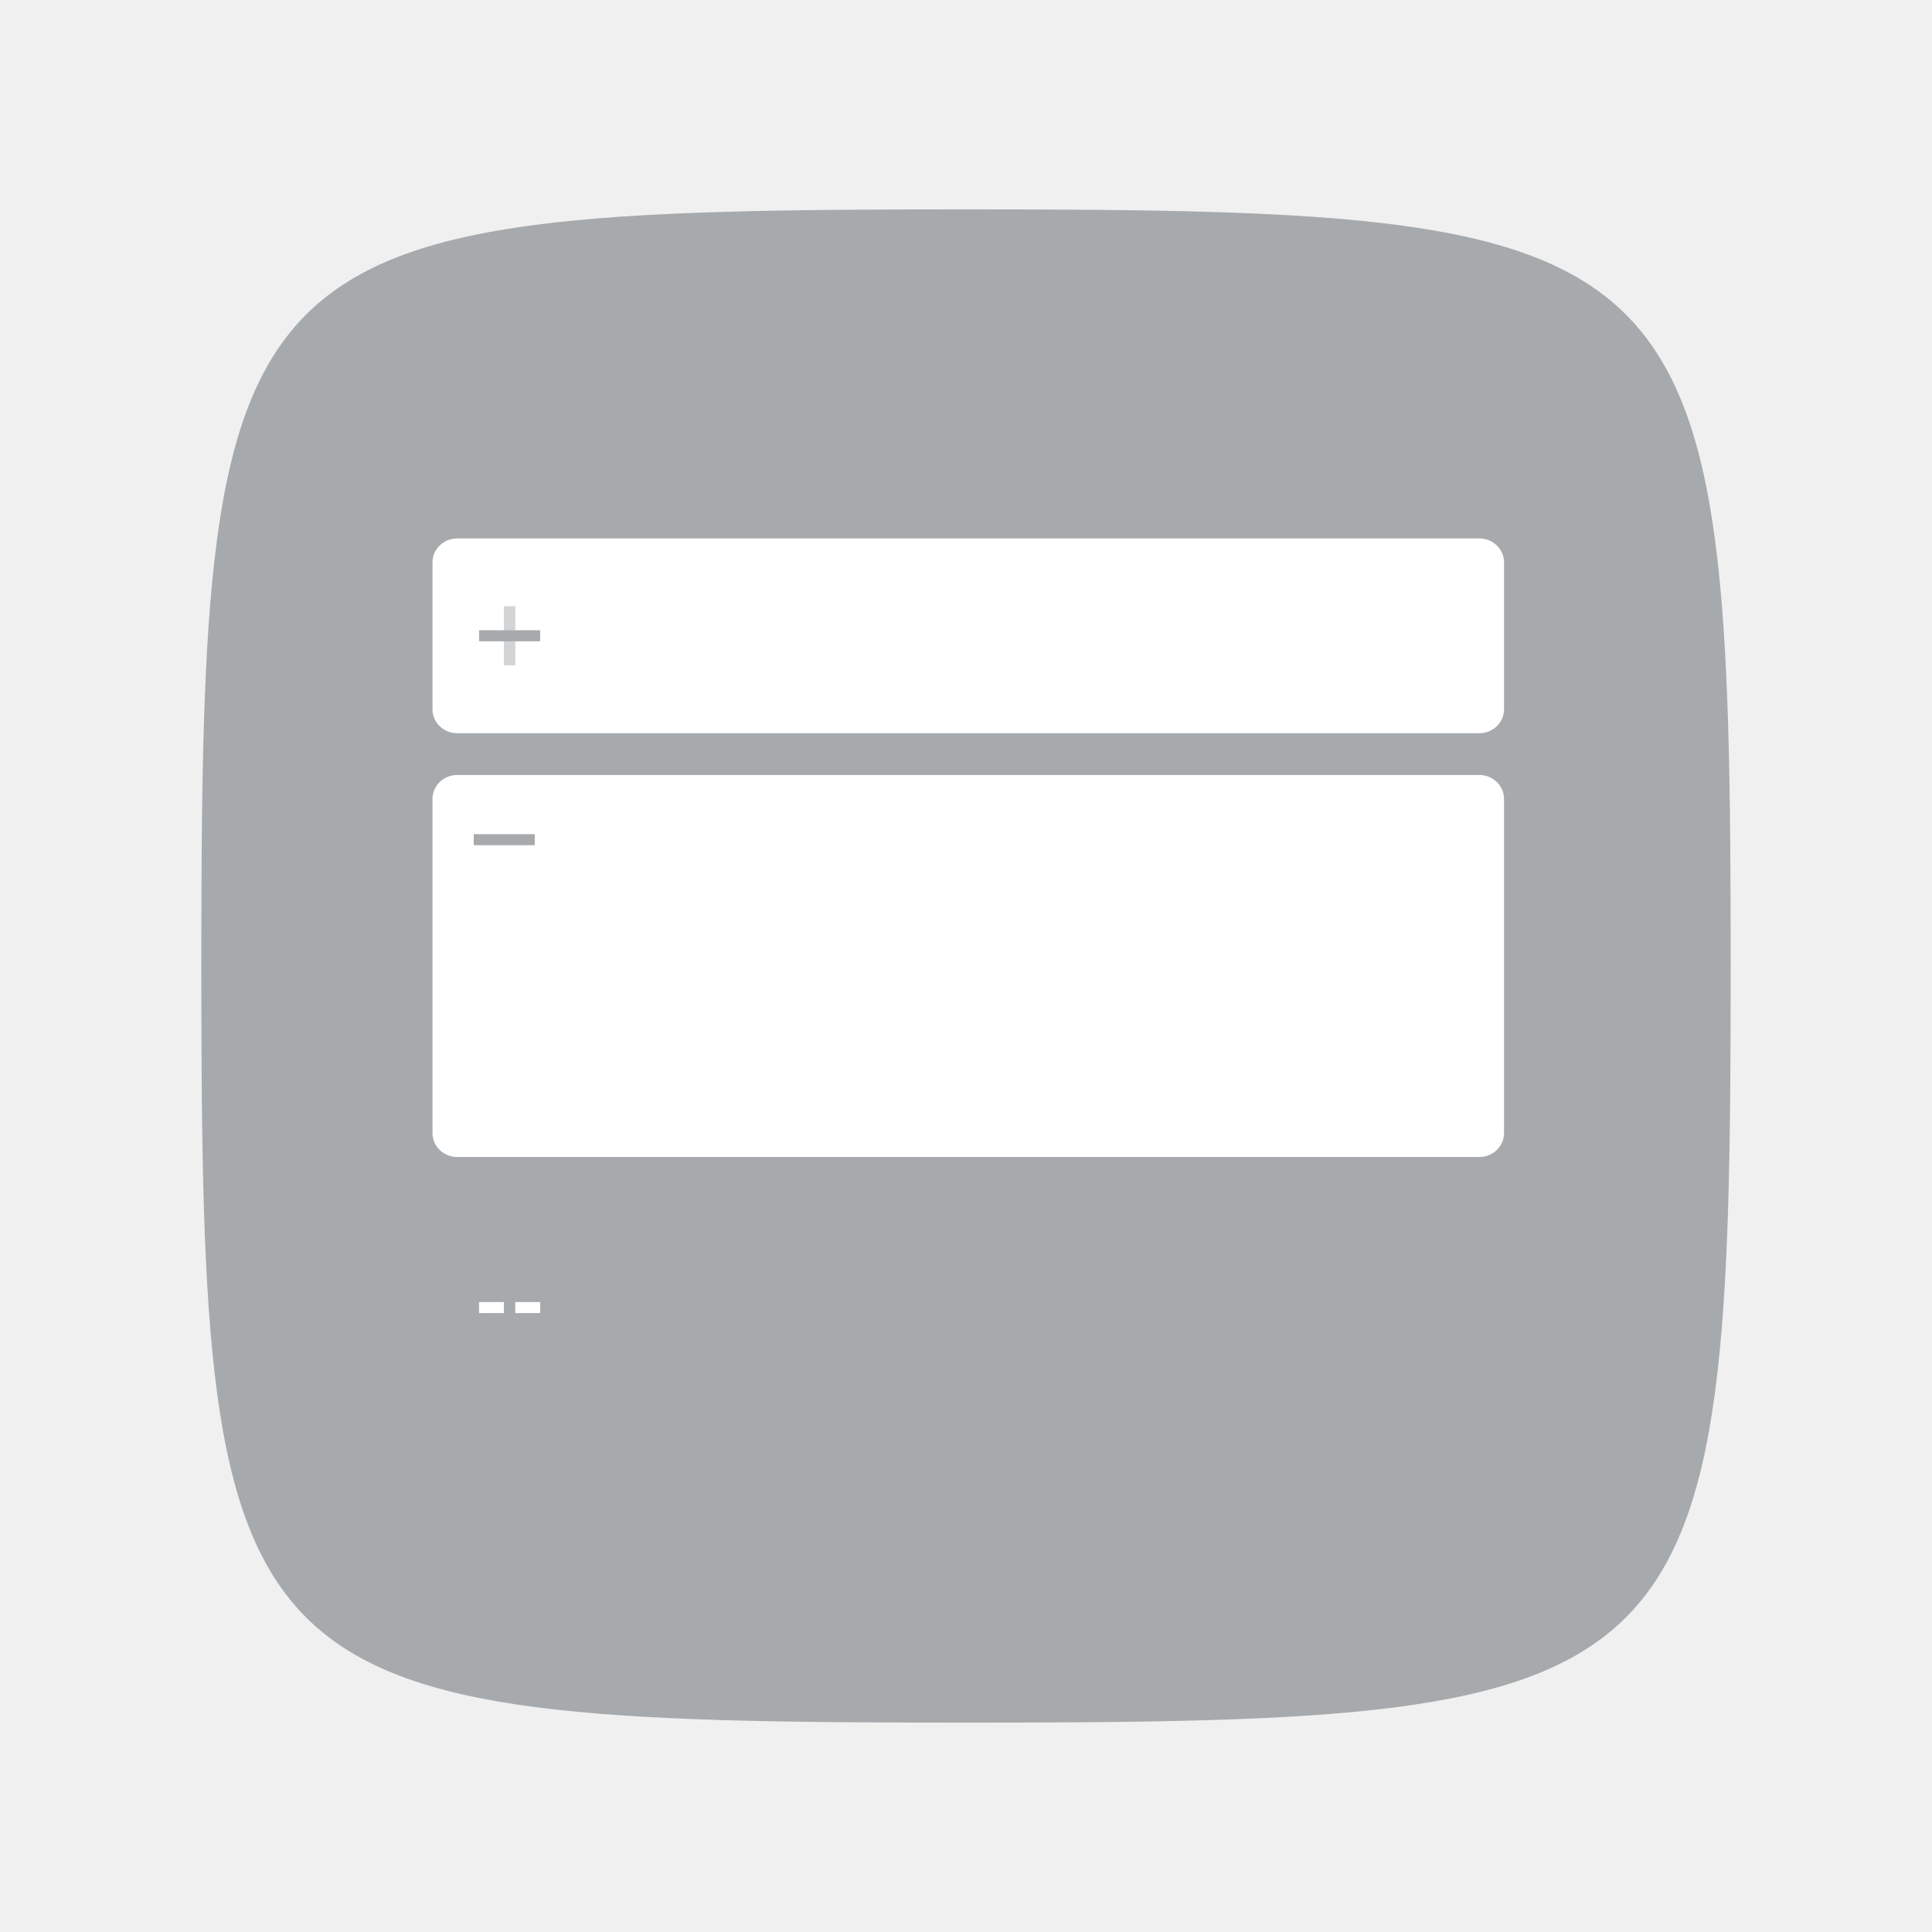
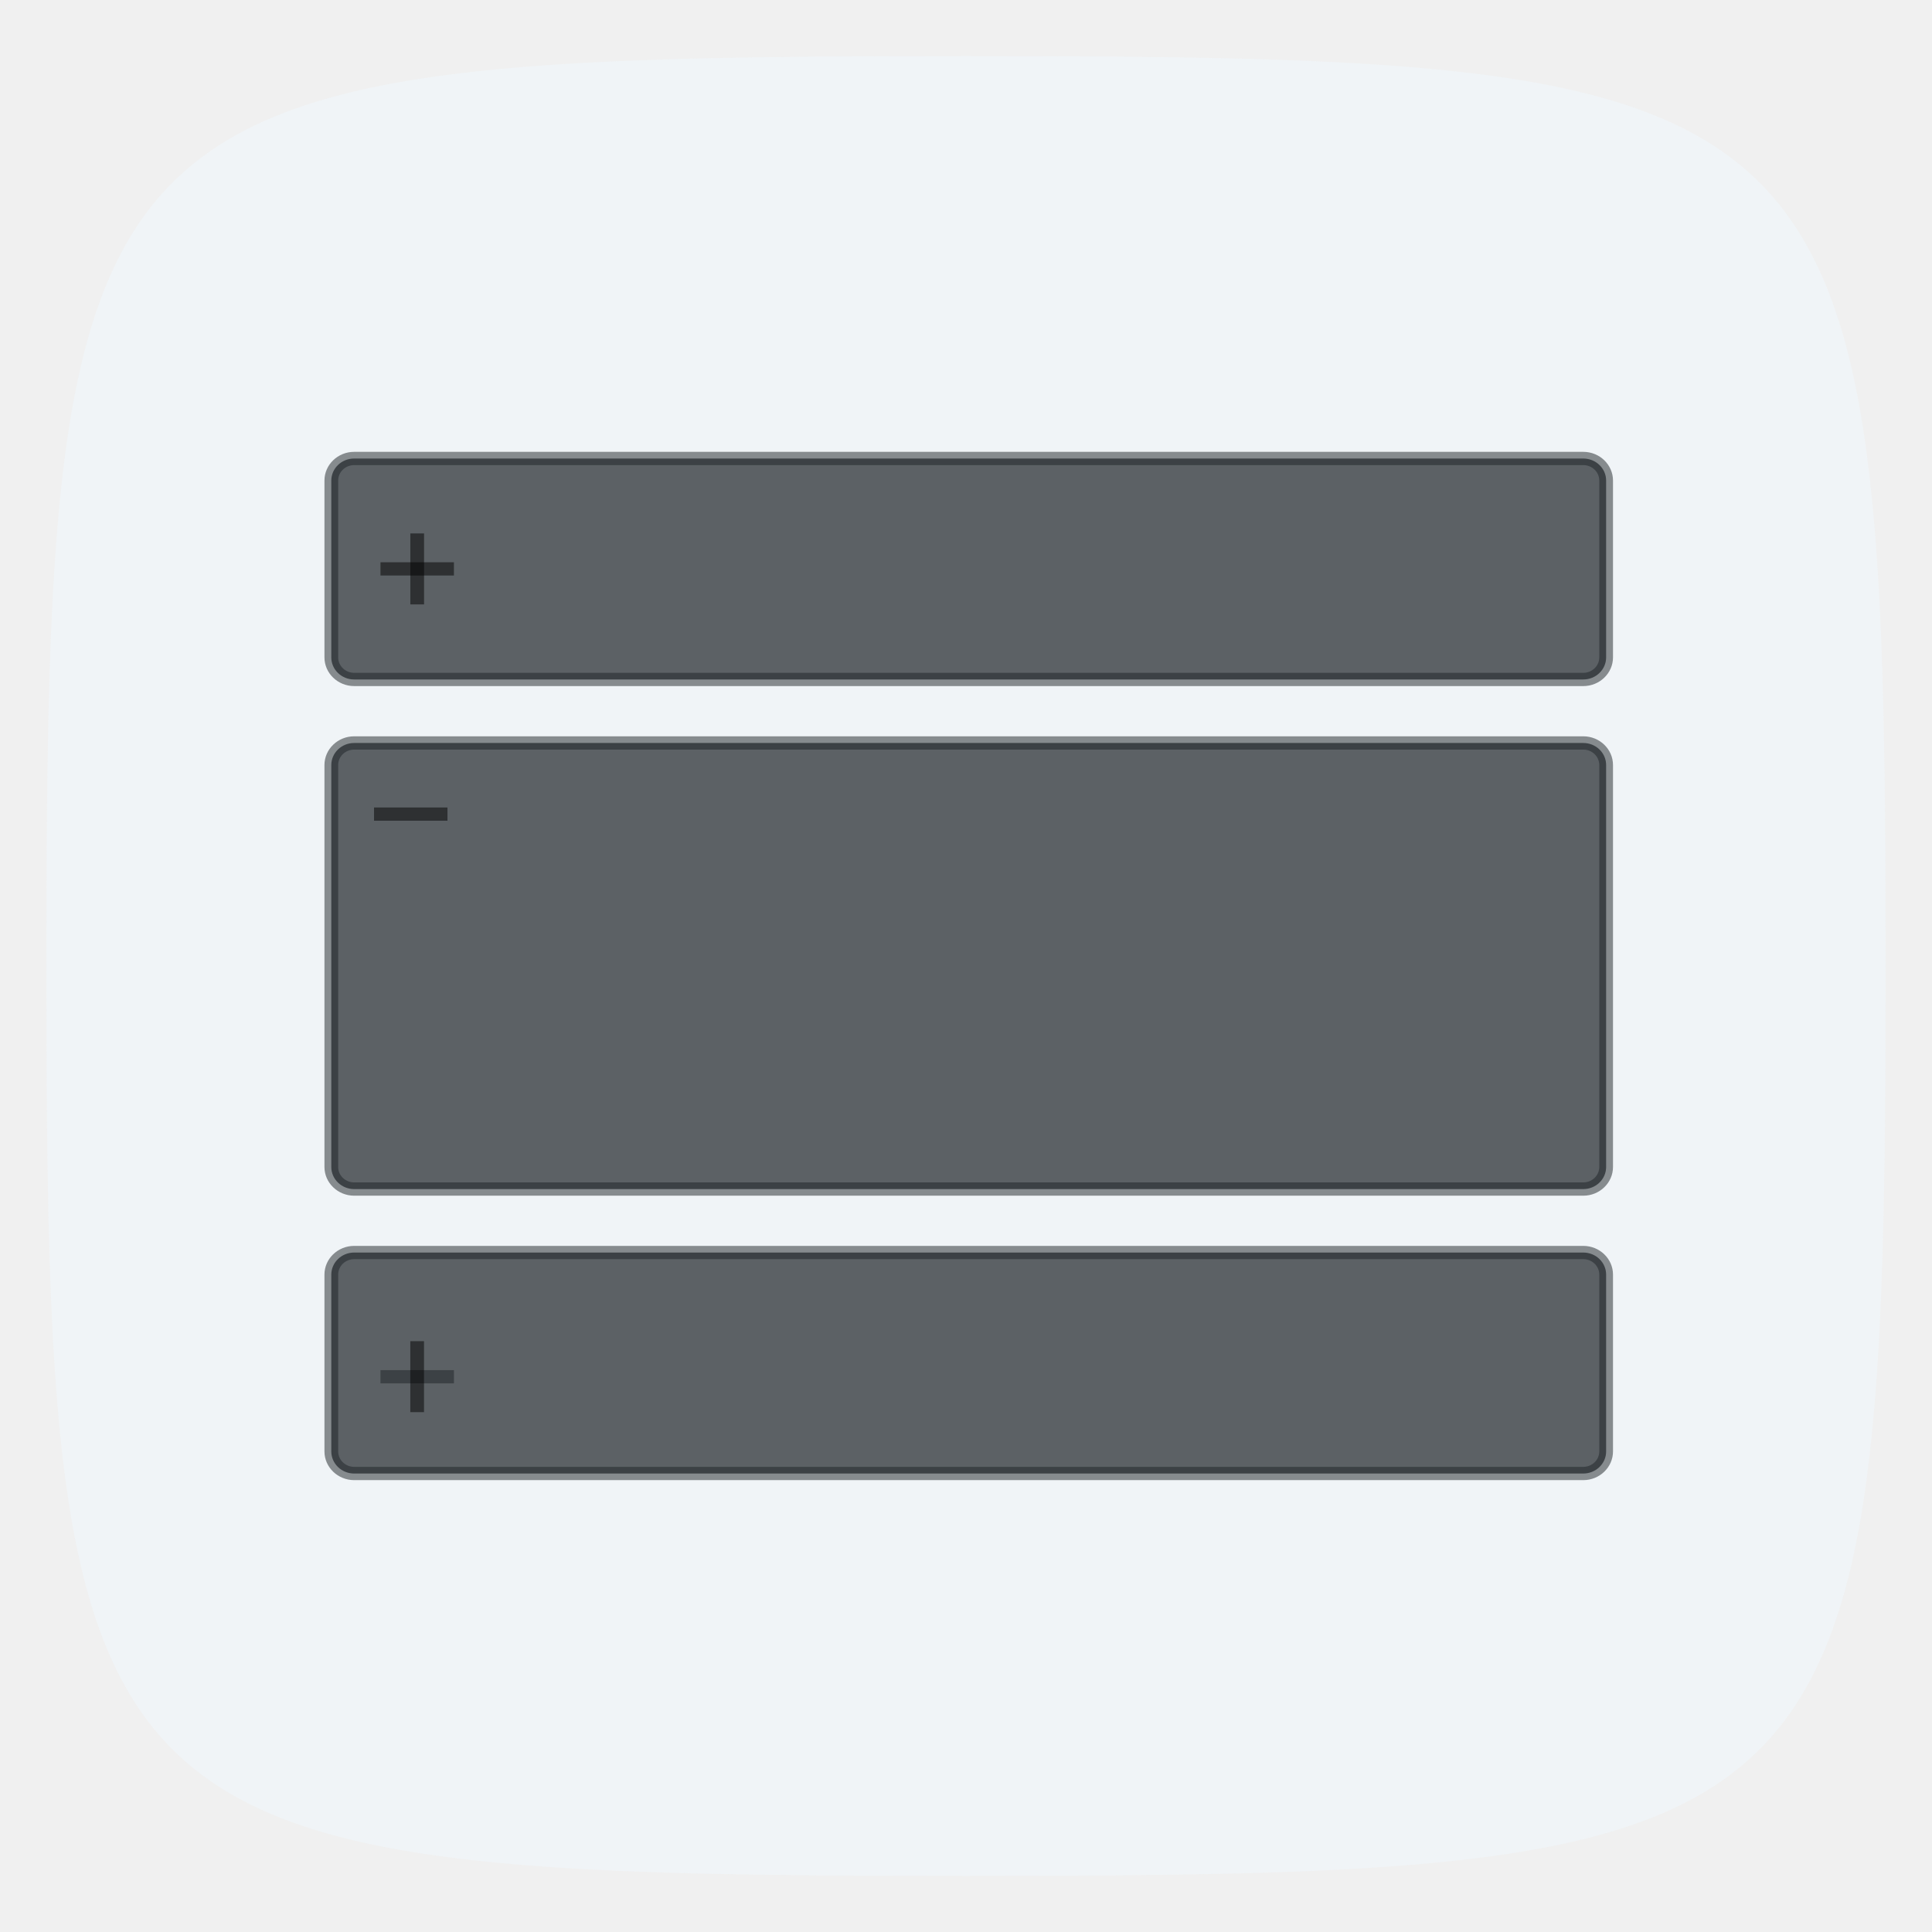
- <svg xmlns="http://www.w3.org/2000/svg" width="300" height="300" viewBox="0 0 95 94" fill="#a7aaad">
-   <path d="M47.5 9.795C11.205 9.795 9.899 11.087 9.899 47C9.899 82.913 11.205 84.205 47.5 84.205C83.795 84.205 85.101 82.913 85.101 47C85.101 11.087 83.795 9.795 47.5 9.795Z" fill="#a7aaad" />
-   <path d="M72.74 58.717H22.482C21.966 58.717 21.547 59.122 21.547 59.62V66.849C21.547 67.348 21.966 67.753 22.482 67.753H72.74C73.257 67.753 73.675 67.348 73.675 66.849V59.62C73.675 59.121 73.257 58.717 72.74 58.717Z" fill="#a7aaad" fill-opacity="1" />
-   <path d="M72.741 58.445H22.483C21.812 58.445 21.267 58.972 21.267 59.619V66.848C21.267 67.496 21.812 68.023 22.483 68.023H72.741C73.411 68.023 73.956 67.496 73.956 66.848V59.619C73.956 58.972 73.411 58.445 72.741 58.445ZM22.483 67.48C22.122 67.48 21.828 67.197 21.828 66.848V59.619C21.828 59.271 22.122 58.987 22.483 58.987H72.741C73.102 58.987 73.395 59.271 73.395 59.619V66.848C73.395 67.197 73.102 67.48 72.741 67.48H22.483Z" fill="#a7aaad" fill-opacity="0.5" />
-   <path d="M72.74 26.249H22.482C21.966 26.249 21.547 26.653 21.547 27.152V34.381C21.547 34.879 21.966 35.284 22.482 35.284H72.74C73.257 35.284 73.675 34.879 73.675 34.381V27.152C73.675 26.653 73.257 26.249 72.74 26.249Z" fill="white" fill-opacity="1" />
-   <path d="M72.741 25.976H22.483C21.812 25.976 21.267 26.503 21.267 27.151V34.38C21.267 35.027 21.812 35.554 22.483 35.554H72.741C73.411 35.554 73.956 35.027 73.956 34.38V27.151C73.956 26.503 73.411 25.976 72.741 25.976ZM22.483 35.012C22.122 35.012 21.828 34.728 21.828 34.38V27.151C21.828 26.802 22.122 26.518 22.483 26.518H72.741C73.102 26.518 73.395 26.802 73.395 27.151V34.38C73.395 34.728 73.102 35.012 72.741 35.012H22.483Z" fill="white" fill-opacity="1" />
-   <path d="M72.74 37.881H22.482C21.966 37.881 21.547 38.285 21.547 38.784V55.218C21.547 55.717 21.966 56.122 22.482 56.122H72.74C73.257 56.122 73.675 55.717 73.675 55.218V38.784C73.675 38.285 73.257 37.881 72.74 37.881Z" fill="white" fill-opacity="1" />
-   <path d="M72.741 37.608H22.483C21.812 37.608 21.267 38.135 21.267 38.783V55.217C21.267 55.865 21.812 56.392 22.483 56.392H72.741C73.411 56.392 73.956 55.865 73.956 55.217V38.783C73.956 38.135 73.411 37.608 72.741 37.608ZM22.483 55.849C22.122 55.849 21.828 55.566 21.828 55.217V38.783C21.828 38.434 22.122 38.151 22.483 38.151H72.741C73.102 38.151 73.395 38.434 73.395 38.783V55.217C73.395 55.566 73.102 55.849 72.741 55.849H22.483ZM26.561 64.067H23.557V63.525H26.561V64.067Z" fill="white" fill-opacity="1" />
-   <path d="M26.297 41.06H23.294V40.518H26.297V41.06ZM25.338 65.243H24.777V62.341H25.338V65.243ZM26.561 31.033H23.558V30.491H26.561V31.033Z" fill="#a7aaad" fill-opacity="1" />
-   <path d="M25.34 32.214H24.779V29.312H25.34V32.214Z" fill="#a7aaad" fill-opacity="0.5" />
+ <svg xmlns="http://www.w3.org/2000/svg" width="200" height="200" viewBox="8 9 79 76" fill="none">
+   <path d="M47.5 9.795C11.205 9.795 9.899 11.087 9.899 47C9.899 82.913 11.205 84.205 47.5 84.205C83.795 84.205 85.101 82.913 85.101 47C85.101 11.087 83.795 9.795 47.5 9.795Z" fill="#f0f6fc99" />
+   <path d="M72.74 58.717H22.482C21.966 58.717 21.547 59.122 21.547 59.62V66.849C21.547 67.348 21.966 67.753 22.482 67.753H72.74C73.257 67.753 73.675 67.348 73.675 66.849V59.62C73.675 59.121 73.257 58.717 72.74 58.717Z" fill="#1D2327" fill-opacity="0.7" />
+   <path d="M72.741 58.445H22.483C21.812 58.445 21.267 58.972 21.267 59.619V66.848C21.267 67.496 21.812 68.023 22.483 68.023H72.741C73.411 68.023 73.956 67.496 73.956 66.848V59.619C73.956 58.972 73.411 58.445 72.741 58.445ZM22.483 67.48C22.122 67.48 21.828 67.197 21.828 66.848V59.619C21.828 59.271 22.122 58.987 22.483 58.987H72.741C73.102 58.987 73.395 59.271 73.395 59.619V66.848C73.395 67.197 73.102 67.48 72.741 67.48H22.483Z" fill="#1D2327" fill-opacity="0.5" />
+   <path d="M72.74 26.249H22.482C21.966 26.249 21.547 26.653 21.547 27.152V34.381C21.547 34.879 21.966 35.284 22.482 35.284H72.74C73.257 35.284 73.675 34.879 73.675 34.381V27.152C73.675 26.653 73.257 26.249 72.74 26.249Z" fill="#1D2327" fill-opacity="0.7" />
+   <path d="M72.741 25.976H22.483C21.812 25.976 21.267 26.503 21.267 27.151V34.38C21.267 35.027 21.812 35.554 22.483 35.554H72.741C73.411 35.554 73.956 35.027 73.956 34.38V27.151C73.956 26.503 73.411 25.976 72.741 25.976ZM22.483 35.012C22.122 35.012 21.828 34.728 21.828 34.38V27.151C21.828 26.802 22.122 26.518 22.483 26.518H72.741C73.102 26.518 73.395 26.802 73.395 27.151V34.38C73.395 34.728 73.102 35.012 72.741 35.012H22.483Z" fill="#1D2327" fill-opacity="0.5" />
+   <path d="M72.74 37.881H22.482C21.966 37.881 21.547 38.285 21.547 38.784V55.218C21.547 55.717 21.966 56.122 22.482 56.122H72.74C73.257 56.122 73.675 55.717 73.675 55.218V38.784C73.675 38.285 73.257 37.881 72.74 37.881Z" fill="#1D2327" fill-opacity="0.7" />
+   <path d="M72.741 37.608H22.483C21.812 37.608 21.267 38.135 21.267 38.783V55.217C21.267 55.865 21.812 56.392 22.483 56.392H72.741C73.411 56.392 73.956 55.865 73.956 55.217V38.783C73.956 38.135 73.411 37.608 72.741 37.608ZM22.483 55.849C22.122 55.849 21.828 55.566 21.828 55.217V38.783C21.828 38.434 22.122 38.151 22.483 38.151H72.741C73.102 38.151 73.395 38.434 73.395 38.783V55.217C73.395 55.566 73.102 55.849 72.741 55.849H22.483ZM26.561 64.067H23.557V63.525H26.561V64.067Z" fill="#1D2327" fill-opacity="0.5" />
+   <path d="M26.297 41.06H23.294V40.518H26.297V41.06ZM25.338 65.243H24.777V62.341H25.338V65.243ZM26.561 31.033H23.558V30.491H26.561V31.033Z" fill="black" fill-opacity="0.5" />
+   <path d="M25.34 32.214H24.779V29.312H25.34V32.214Z" fill="black" fill-opacity="0.5" />
</svg>
